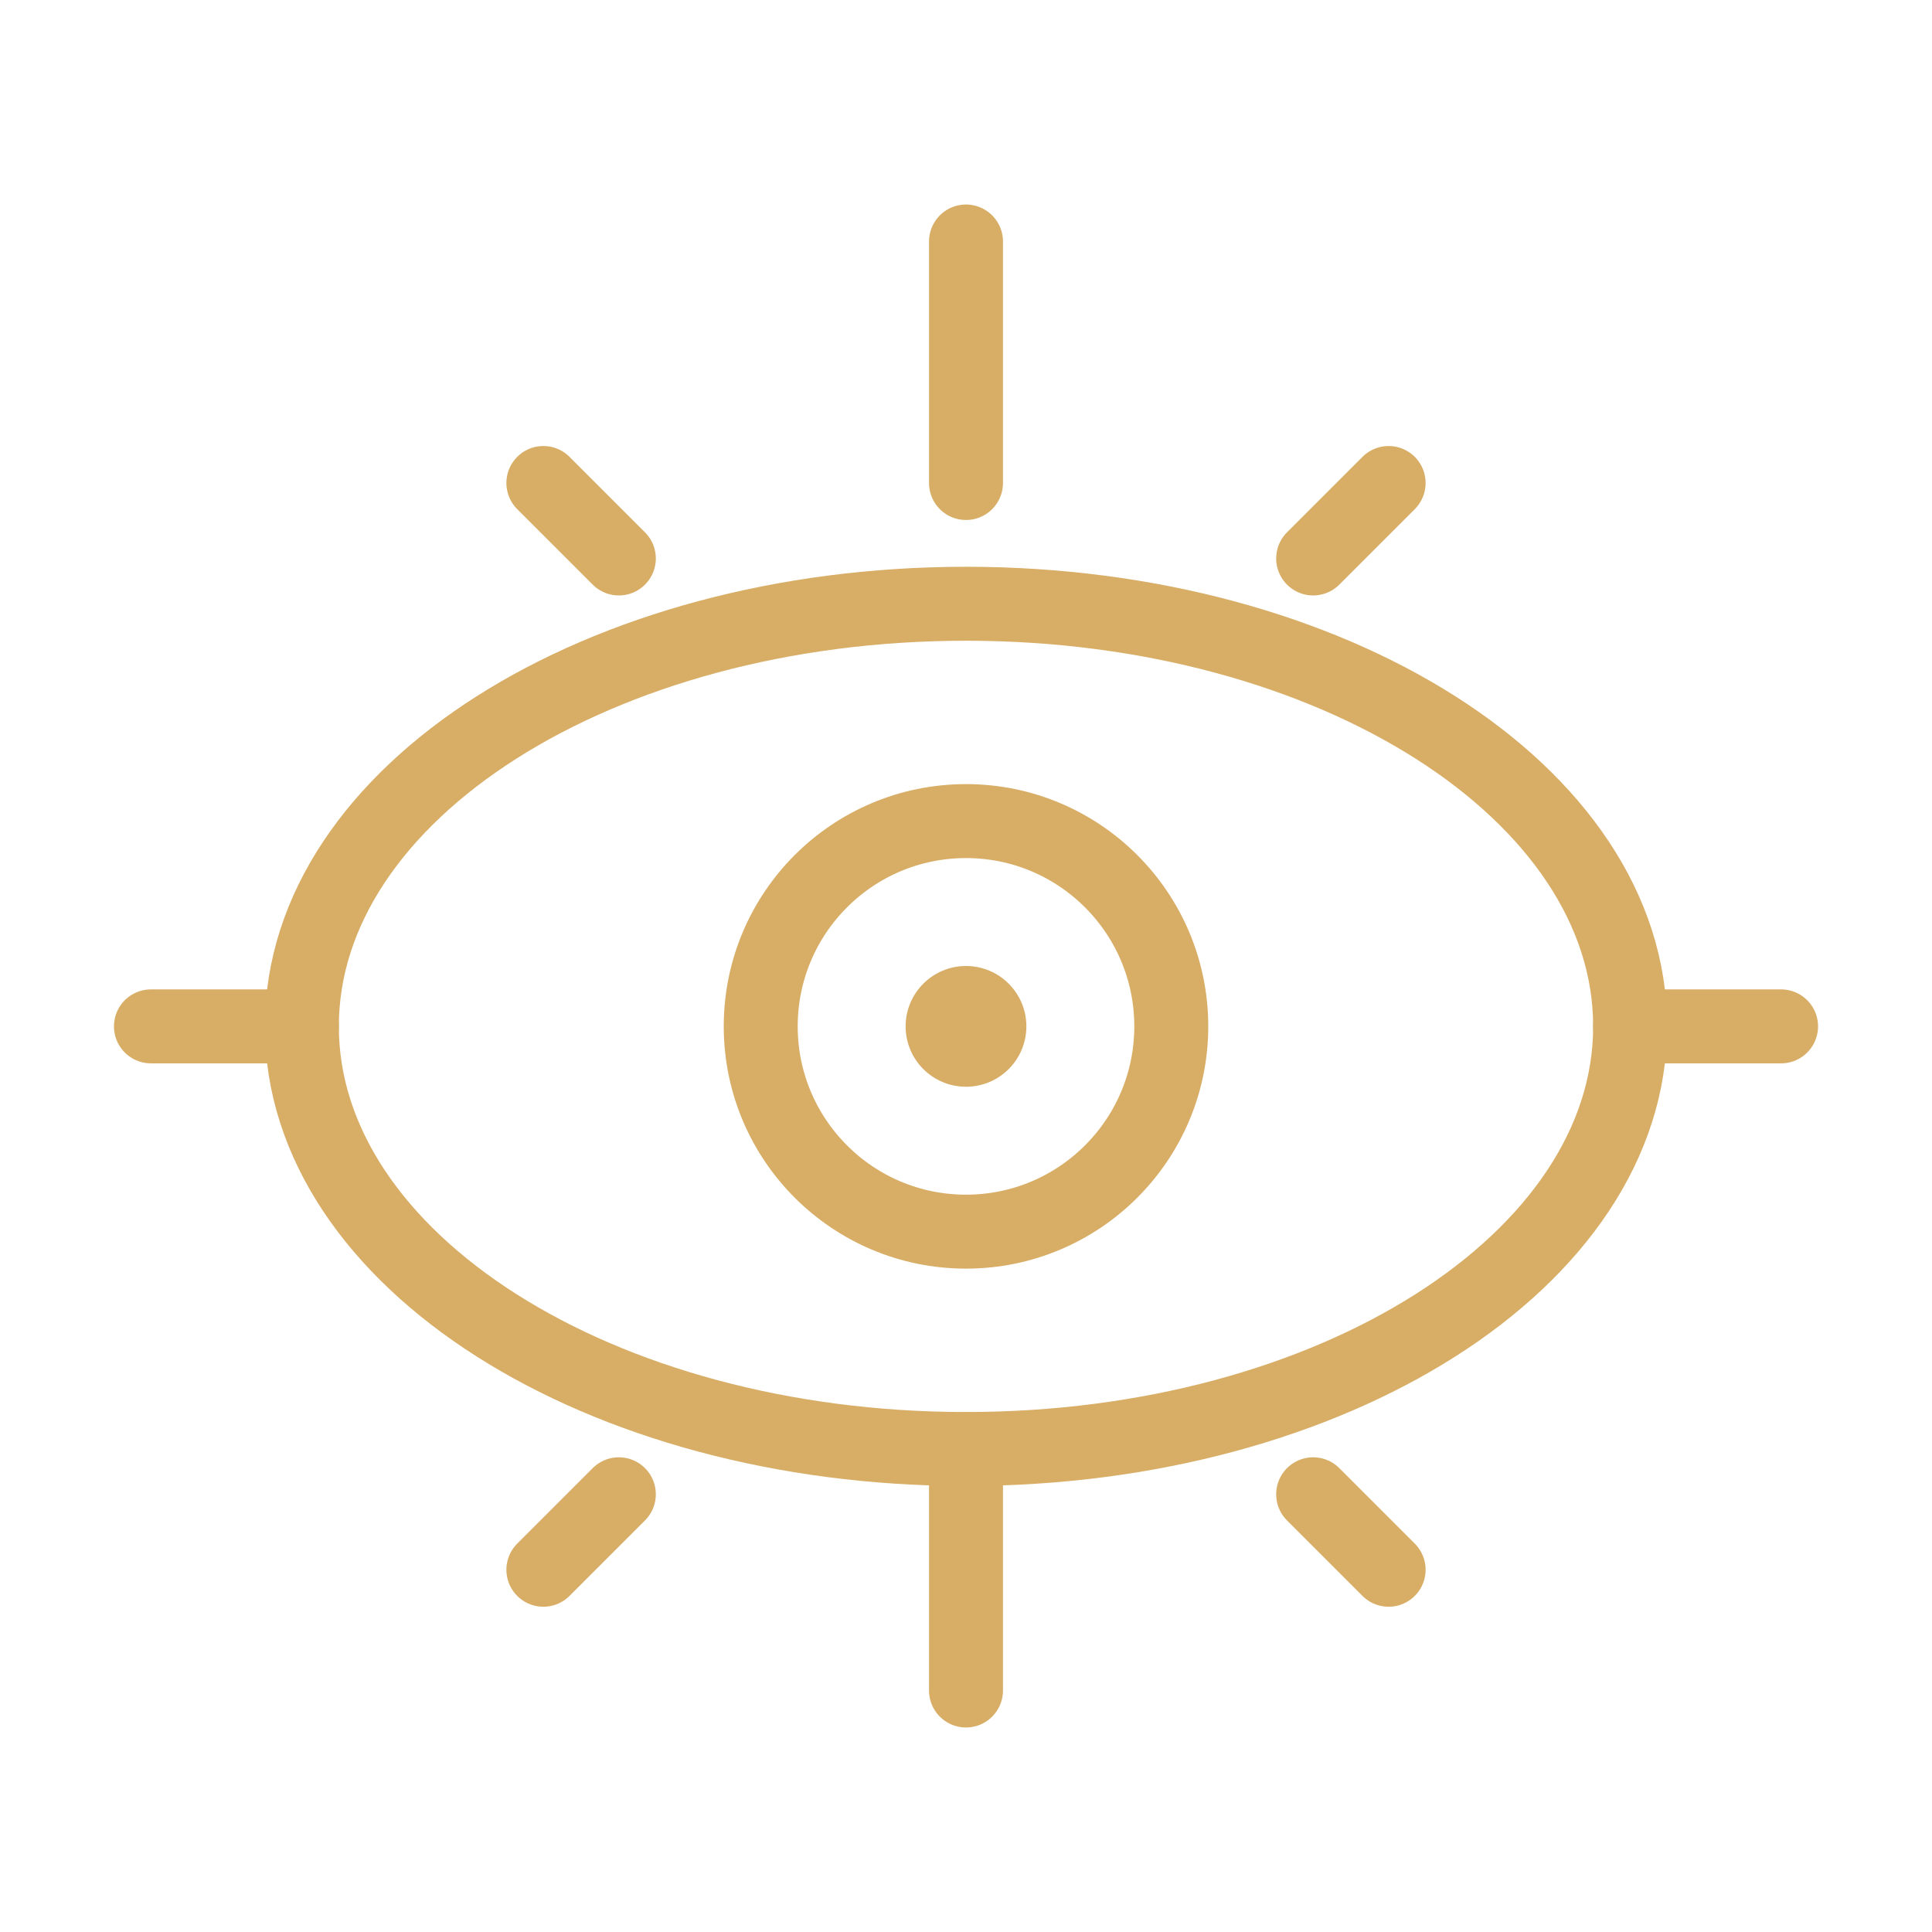
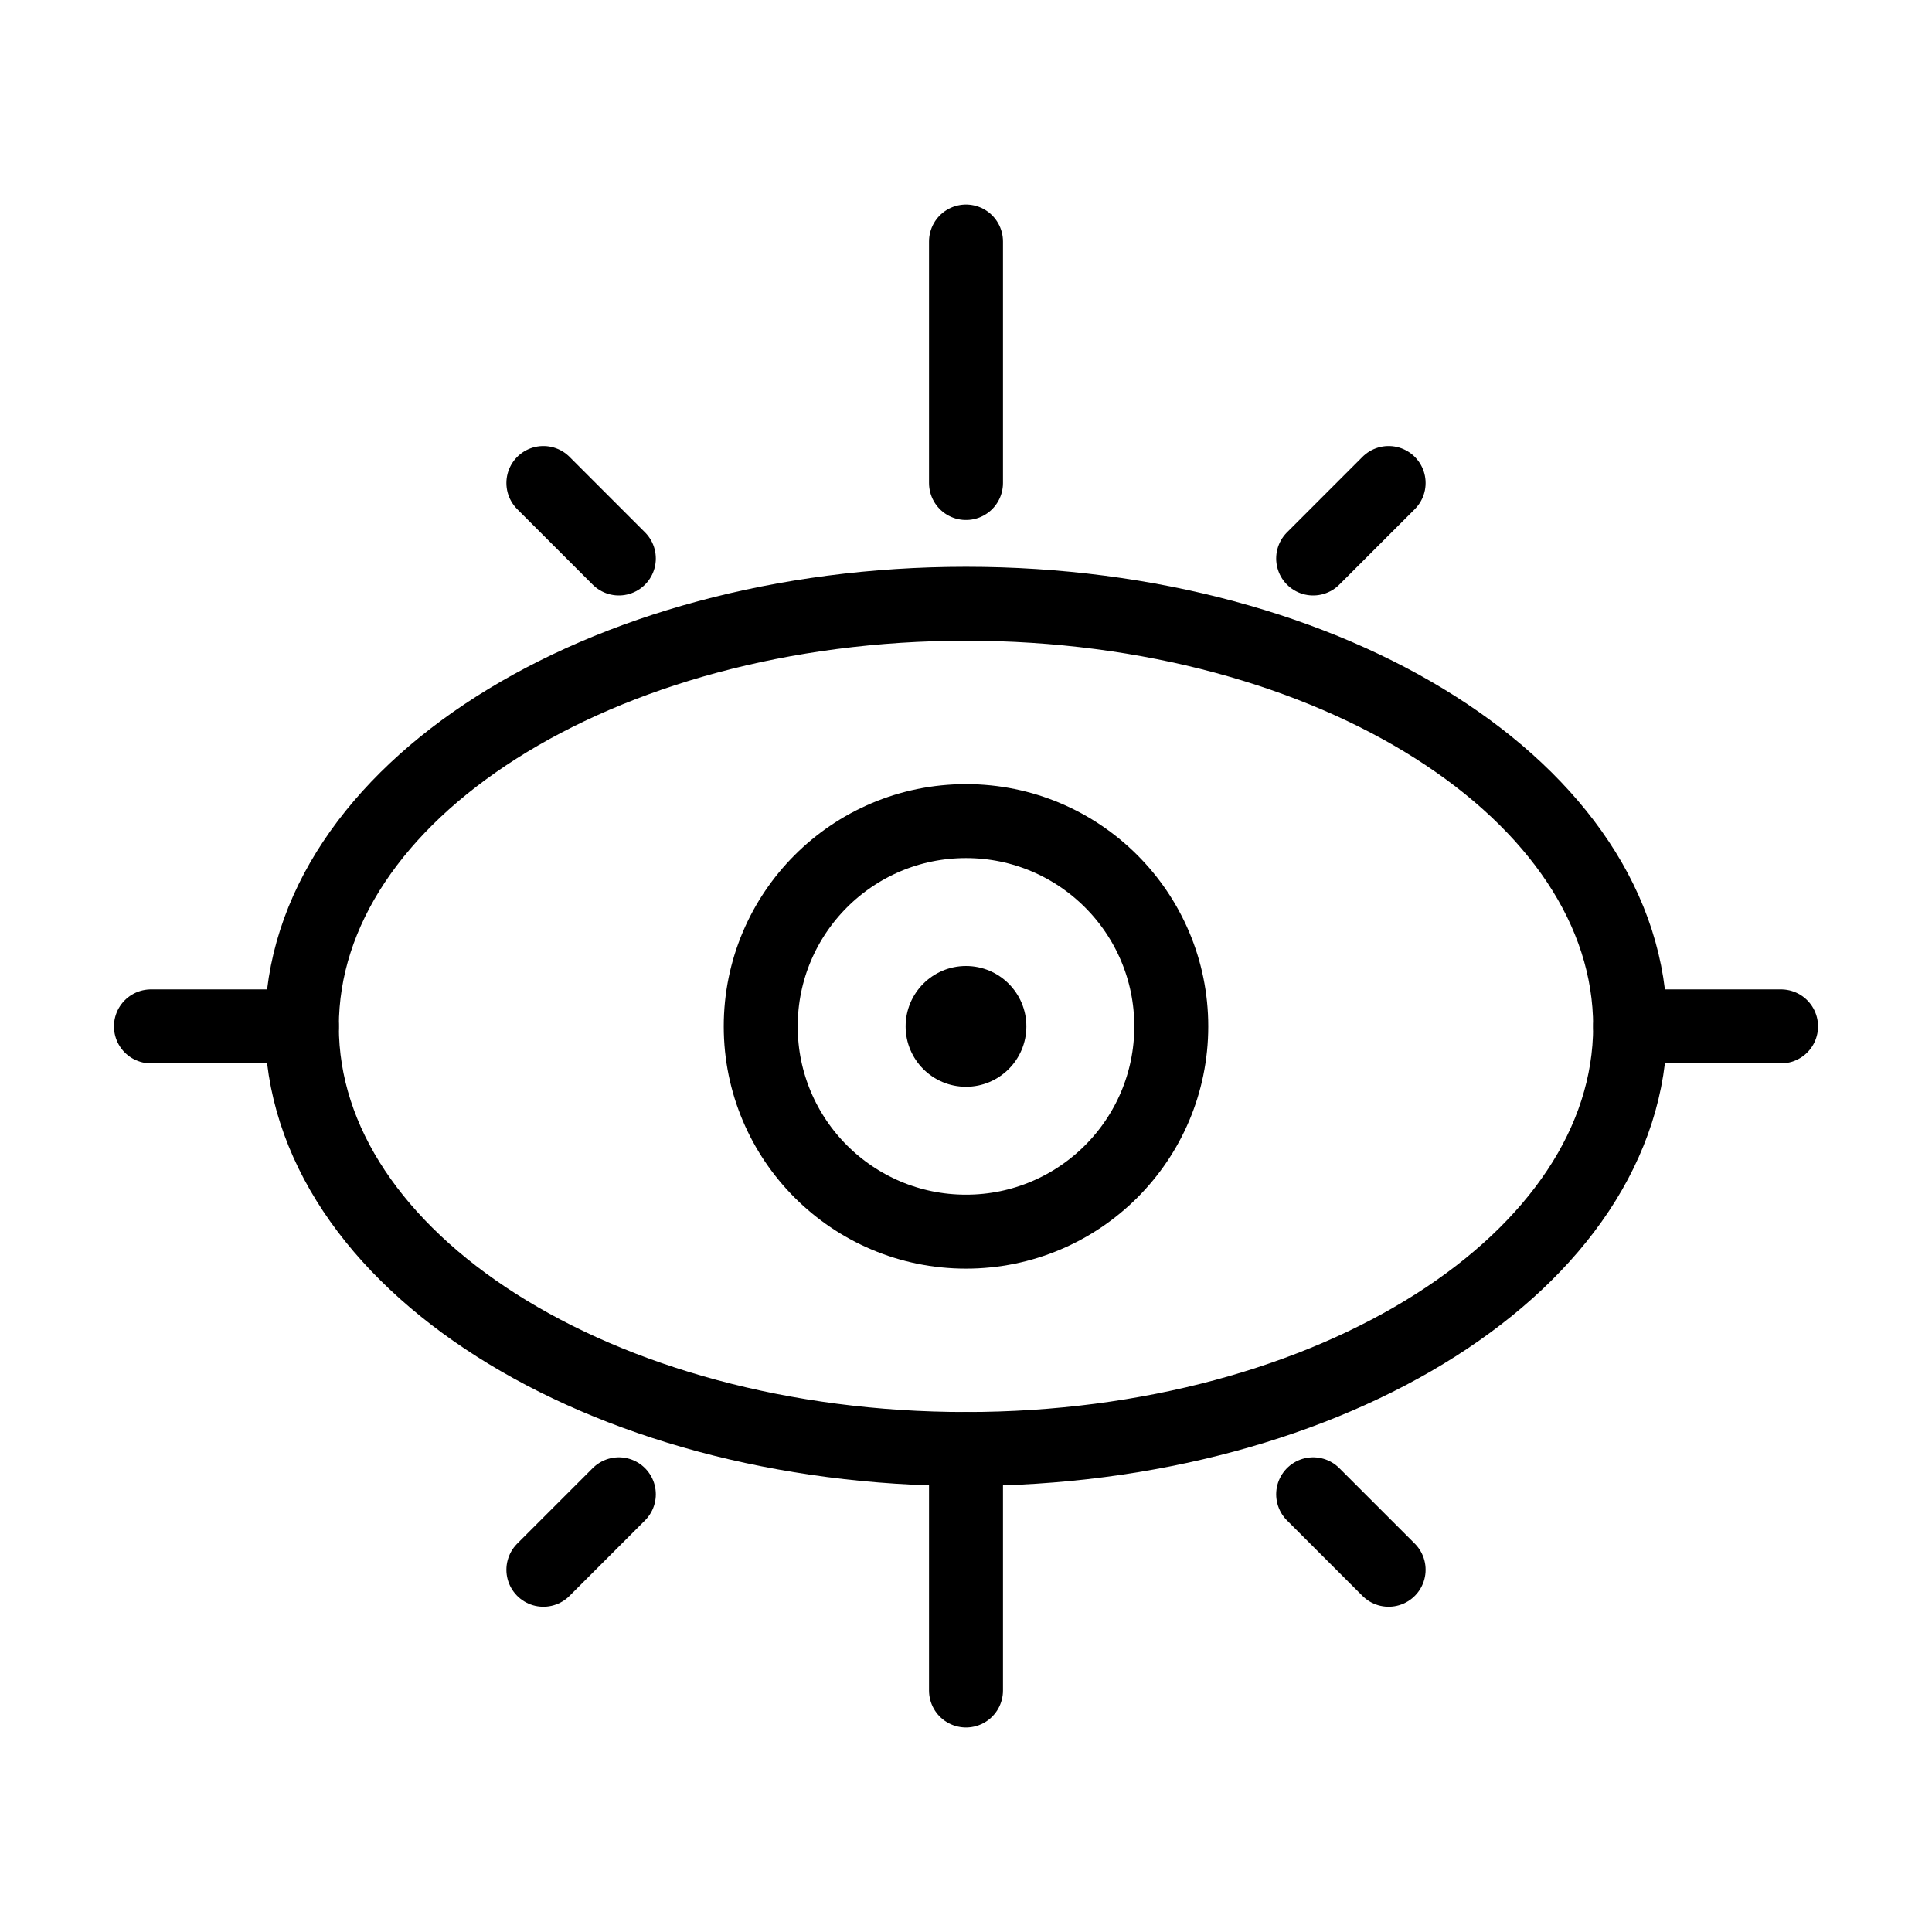
- <svg xmlns="http://www.w3.org/2000/svg" viewBox="0 0 64 64" color="#d8ad66" fill="none" stroke="currentColor" stroke-width="2.45" stroke-linecap="round" stroke-linejoin="round">
+ <svg xmlns="http://www.w3.org/2000/svg" viewBox="0 0 64 64" fill="none" stroke="currentColor" stroke-width="2.45" stroke-linecap="round" stroke-linejoin="round">
  <ellipse cx="32" cy="34" rx="22" ry="14" />
  <circle cx="32" cy="34" r="6.8" />
  <circle cx="32" cy="34" r="2" fill="currentColor" stroke="none" />
  <path d="M32 8v8" />
  <path d="M32 48v8" />
  <path d="M10 34H5" />
  <path d="M59 34h-5" />
  <path d="M20.5 18.5 18 16" />
  <path d="M43.5 18.5 46 16" />
  <path d="M20.5 49.5 18 52" />
  <path d="M43.5 49.5 46 52" />
</svg>
